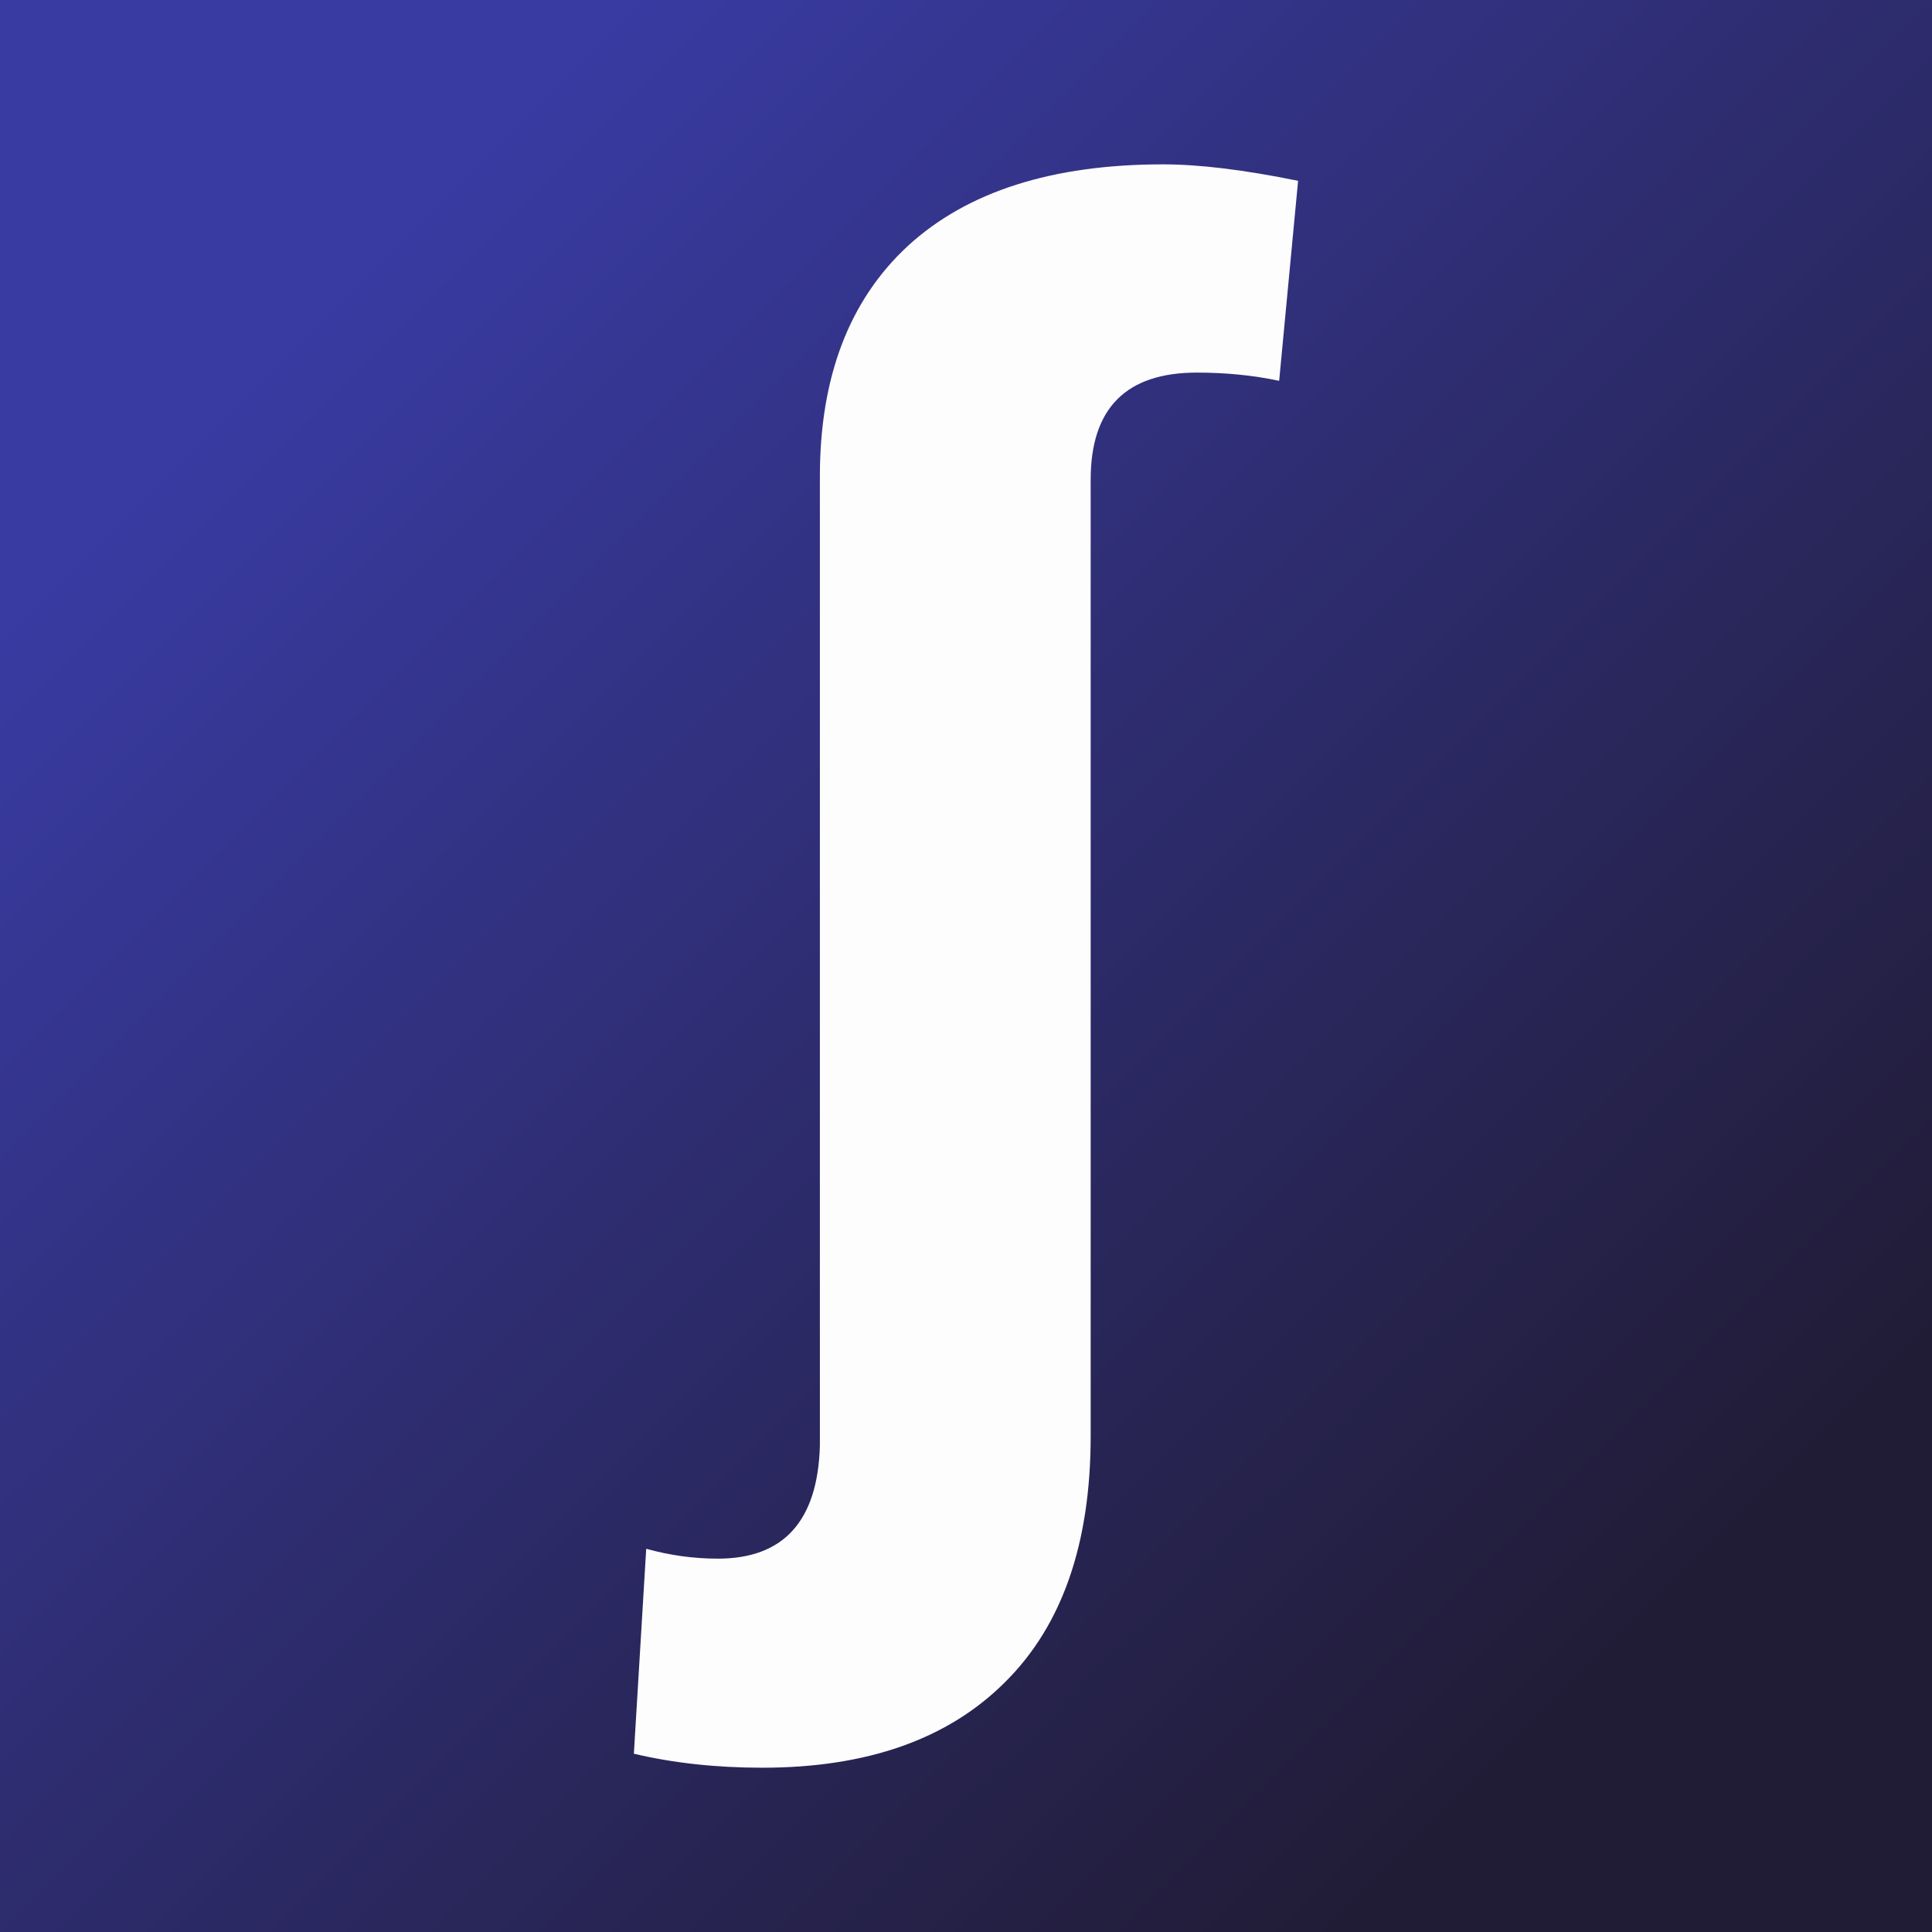
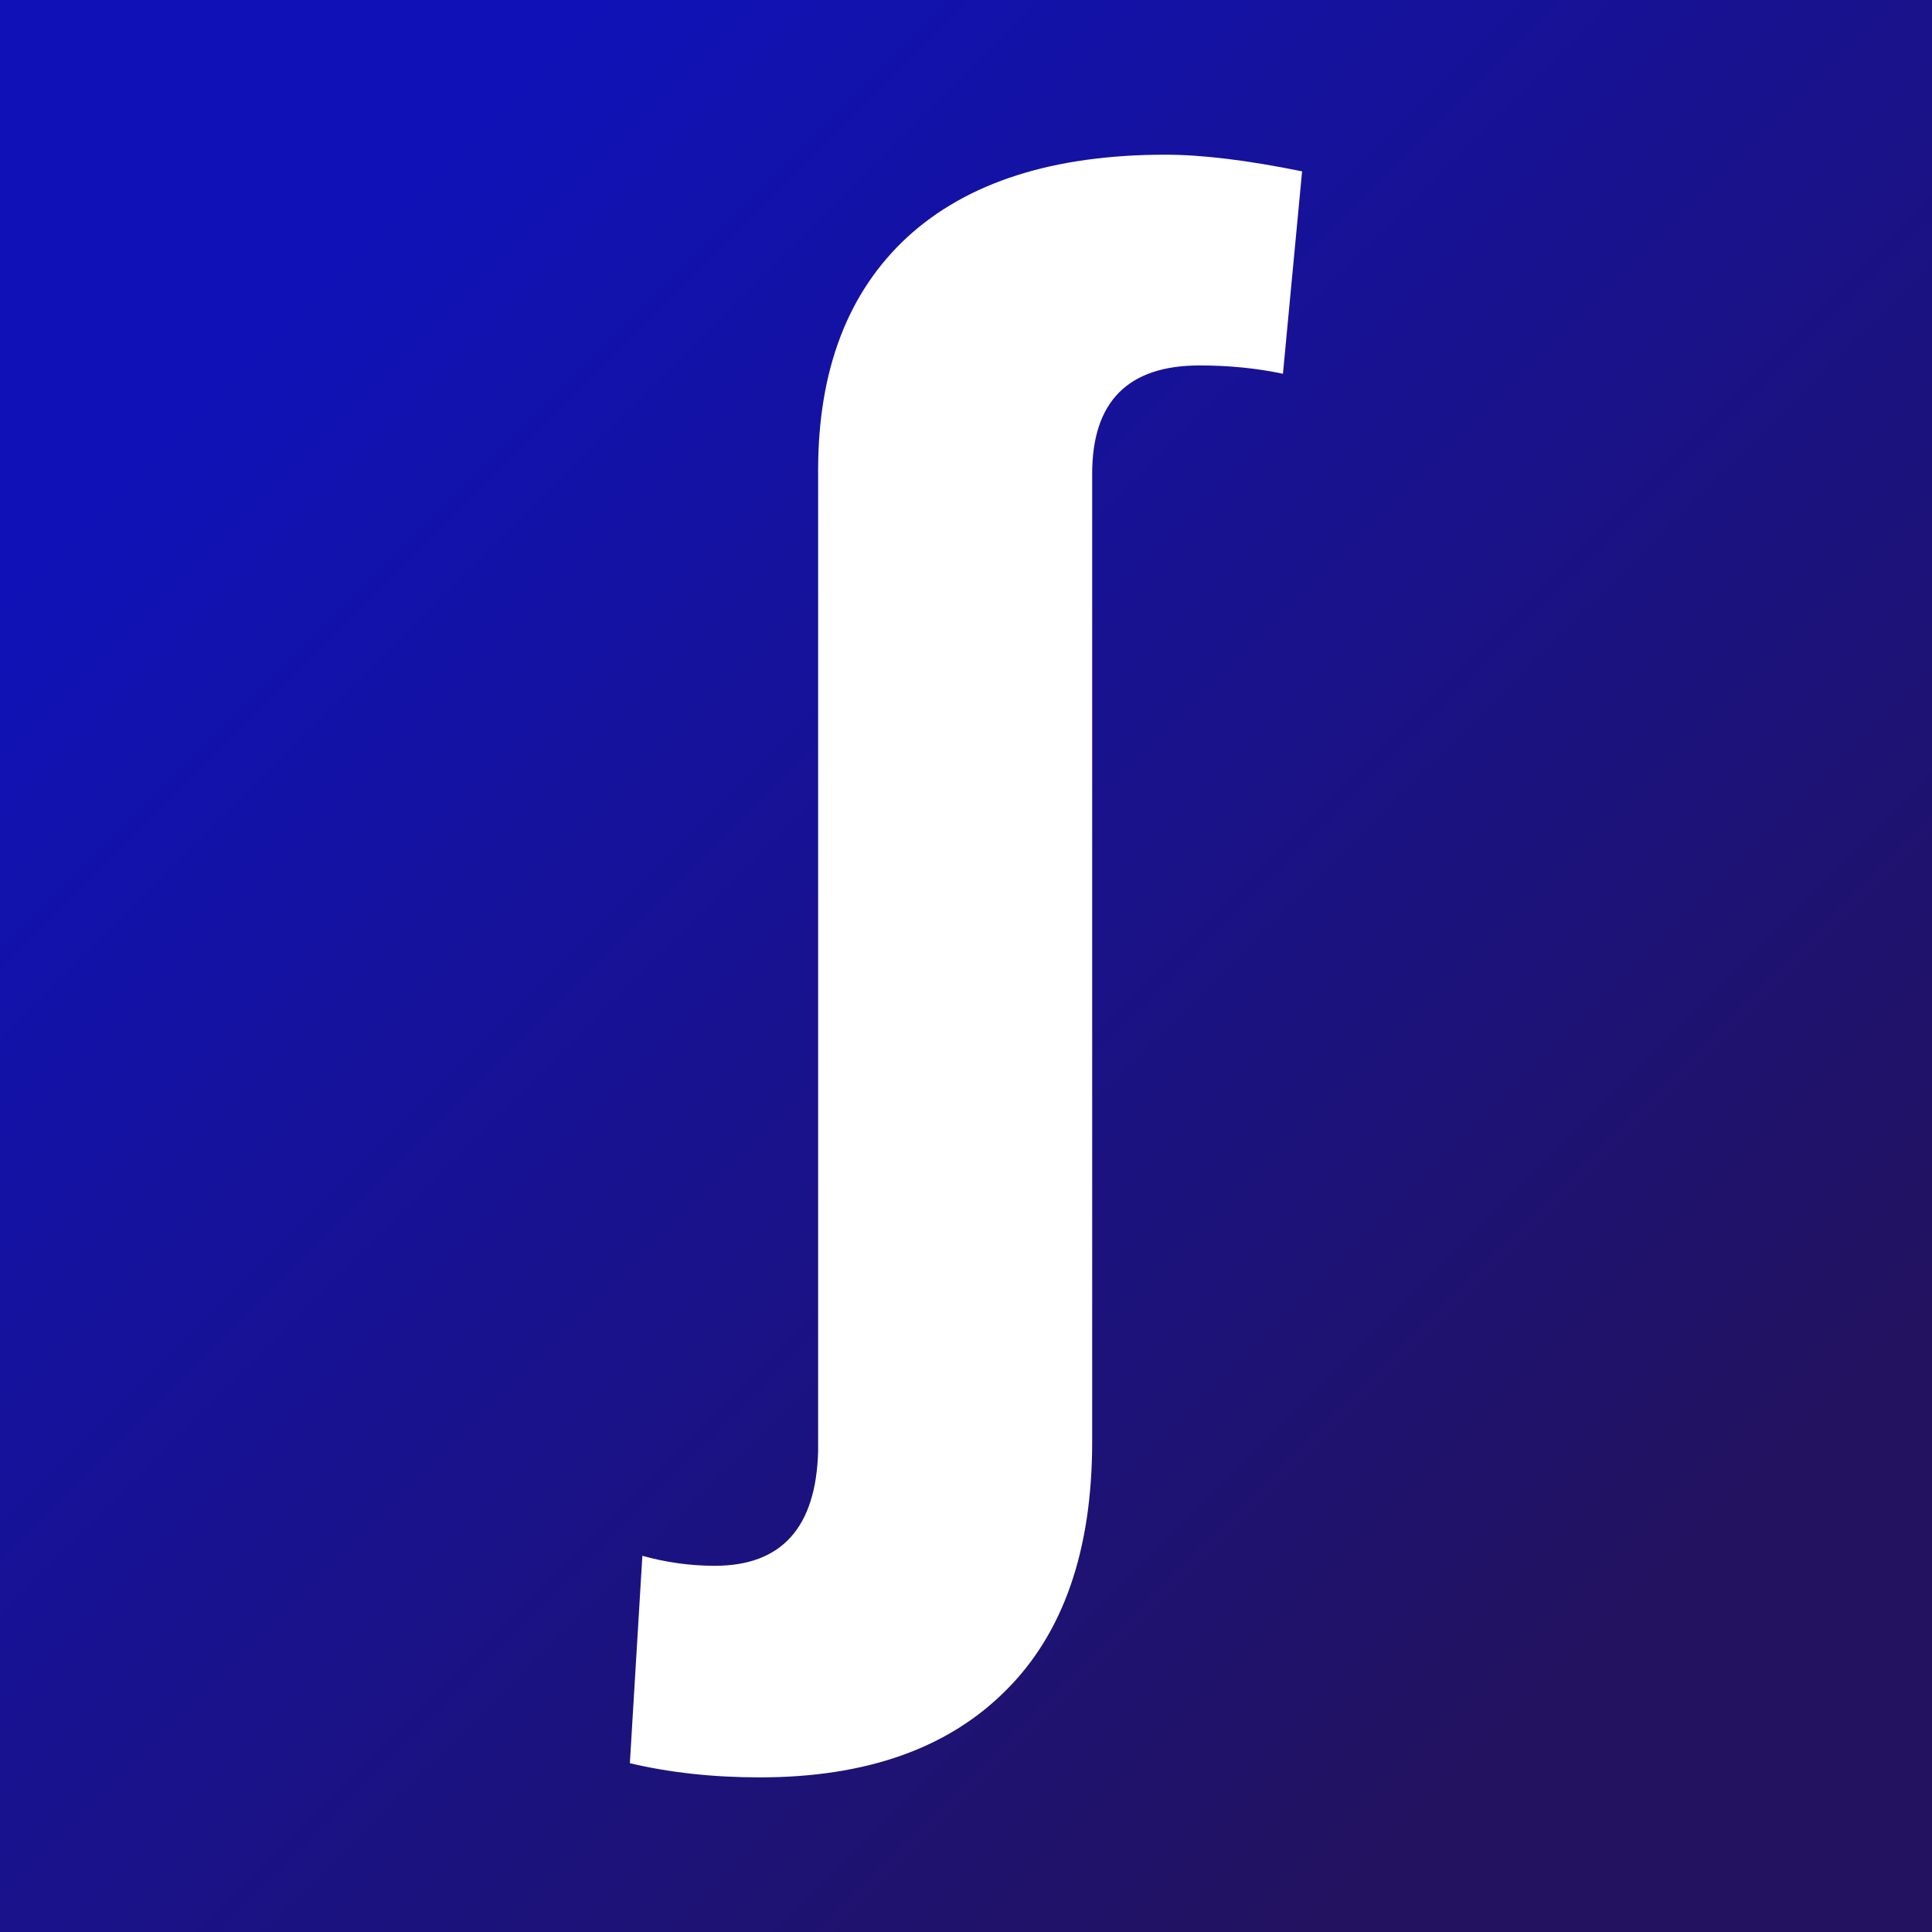
<svg xmlns="http://www.w3.org/2000/svg" version="1.1" viewBox="0 0 200 200" width="200" height="200">
  <rect width="200" height="200" fill="url('#gradient')" />
  <defs>
    <linearGradient id="gradient" gradientTransform="rotate(45 0.5 0.5)">
-       <stop offset="0%" stop-color="#393ba3" />
-       <stop offset="100%" stop-color="#211c36" />
+       <stop offset="0%" stop-color="#1012b7" />
+       <stop offset="100%" stop-color="#22125f" />
    </linearGradient>
  </defs>
  <g>
-     <g fill="#fdfdfd" transform="matrix(8.520501,0,0,8.520501,74.13817,146.6108)" stroke="#a8dc9f" stroke-width="0">
+     <g fill="#ffffff" transform="matrix(8.623158,0,0,8.623158,73.8266,147.1723)" stroke="#a8dc9f" stroke-width="0">
      <path d="M4.55-11.38L4.55 0.24Q4.55 2.20 3.51 3.23Q2.47 4.27 0.56 4.27L0.56 4.27Q-0.28 4.27-1.00 4.10L-1.00 4.10L-0.85 1.61Q-0.42 1.73 0.02 1.73L0.02 1.73Q1.22 1.73 1.26 0.36L1.26 0.36L1.26-11.42Q1.26-13.23 2.33-14.22Q3.41-15.21 5.43-15.21L5.43-15.21Q6.09-15.21 7.07-15.01L7.07-15.01L6.84-12.58Q6.37-12.68 5.84-12.68L5.84-12.68Q4.55-12.68 4.55-11.38L4.55-11.38Z" />
    </g>
  </g>
</svg>
